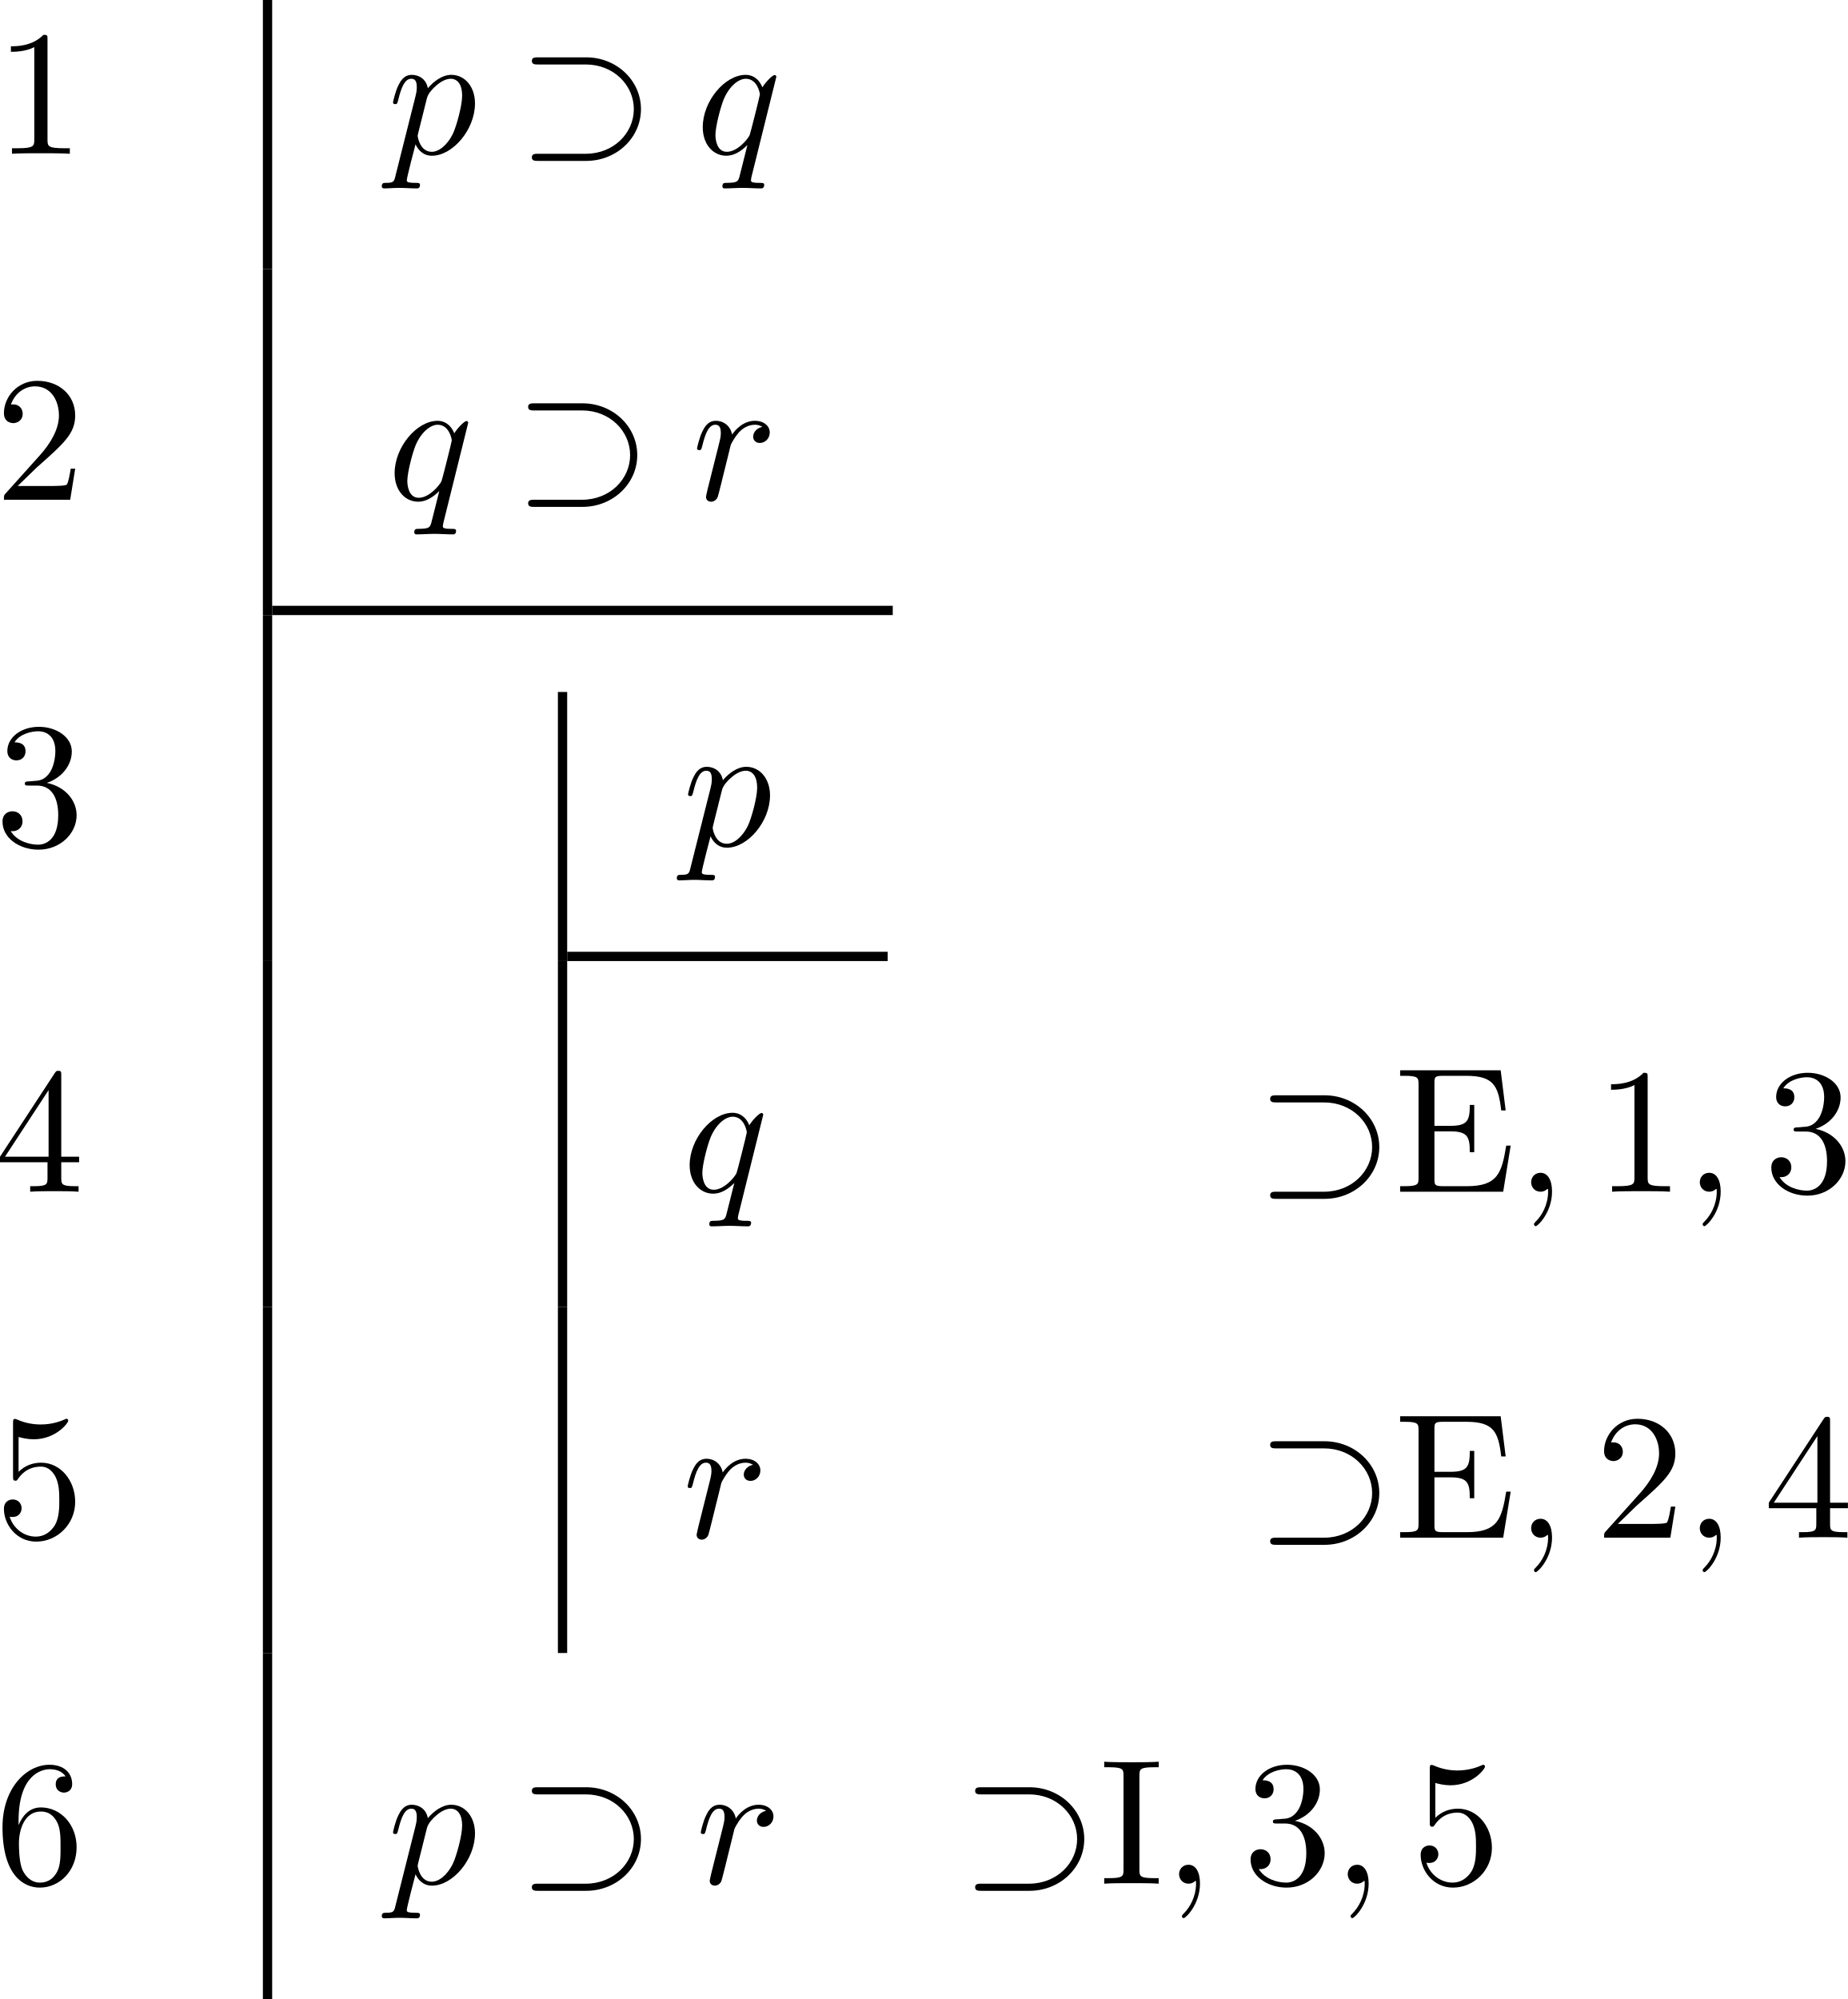
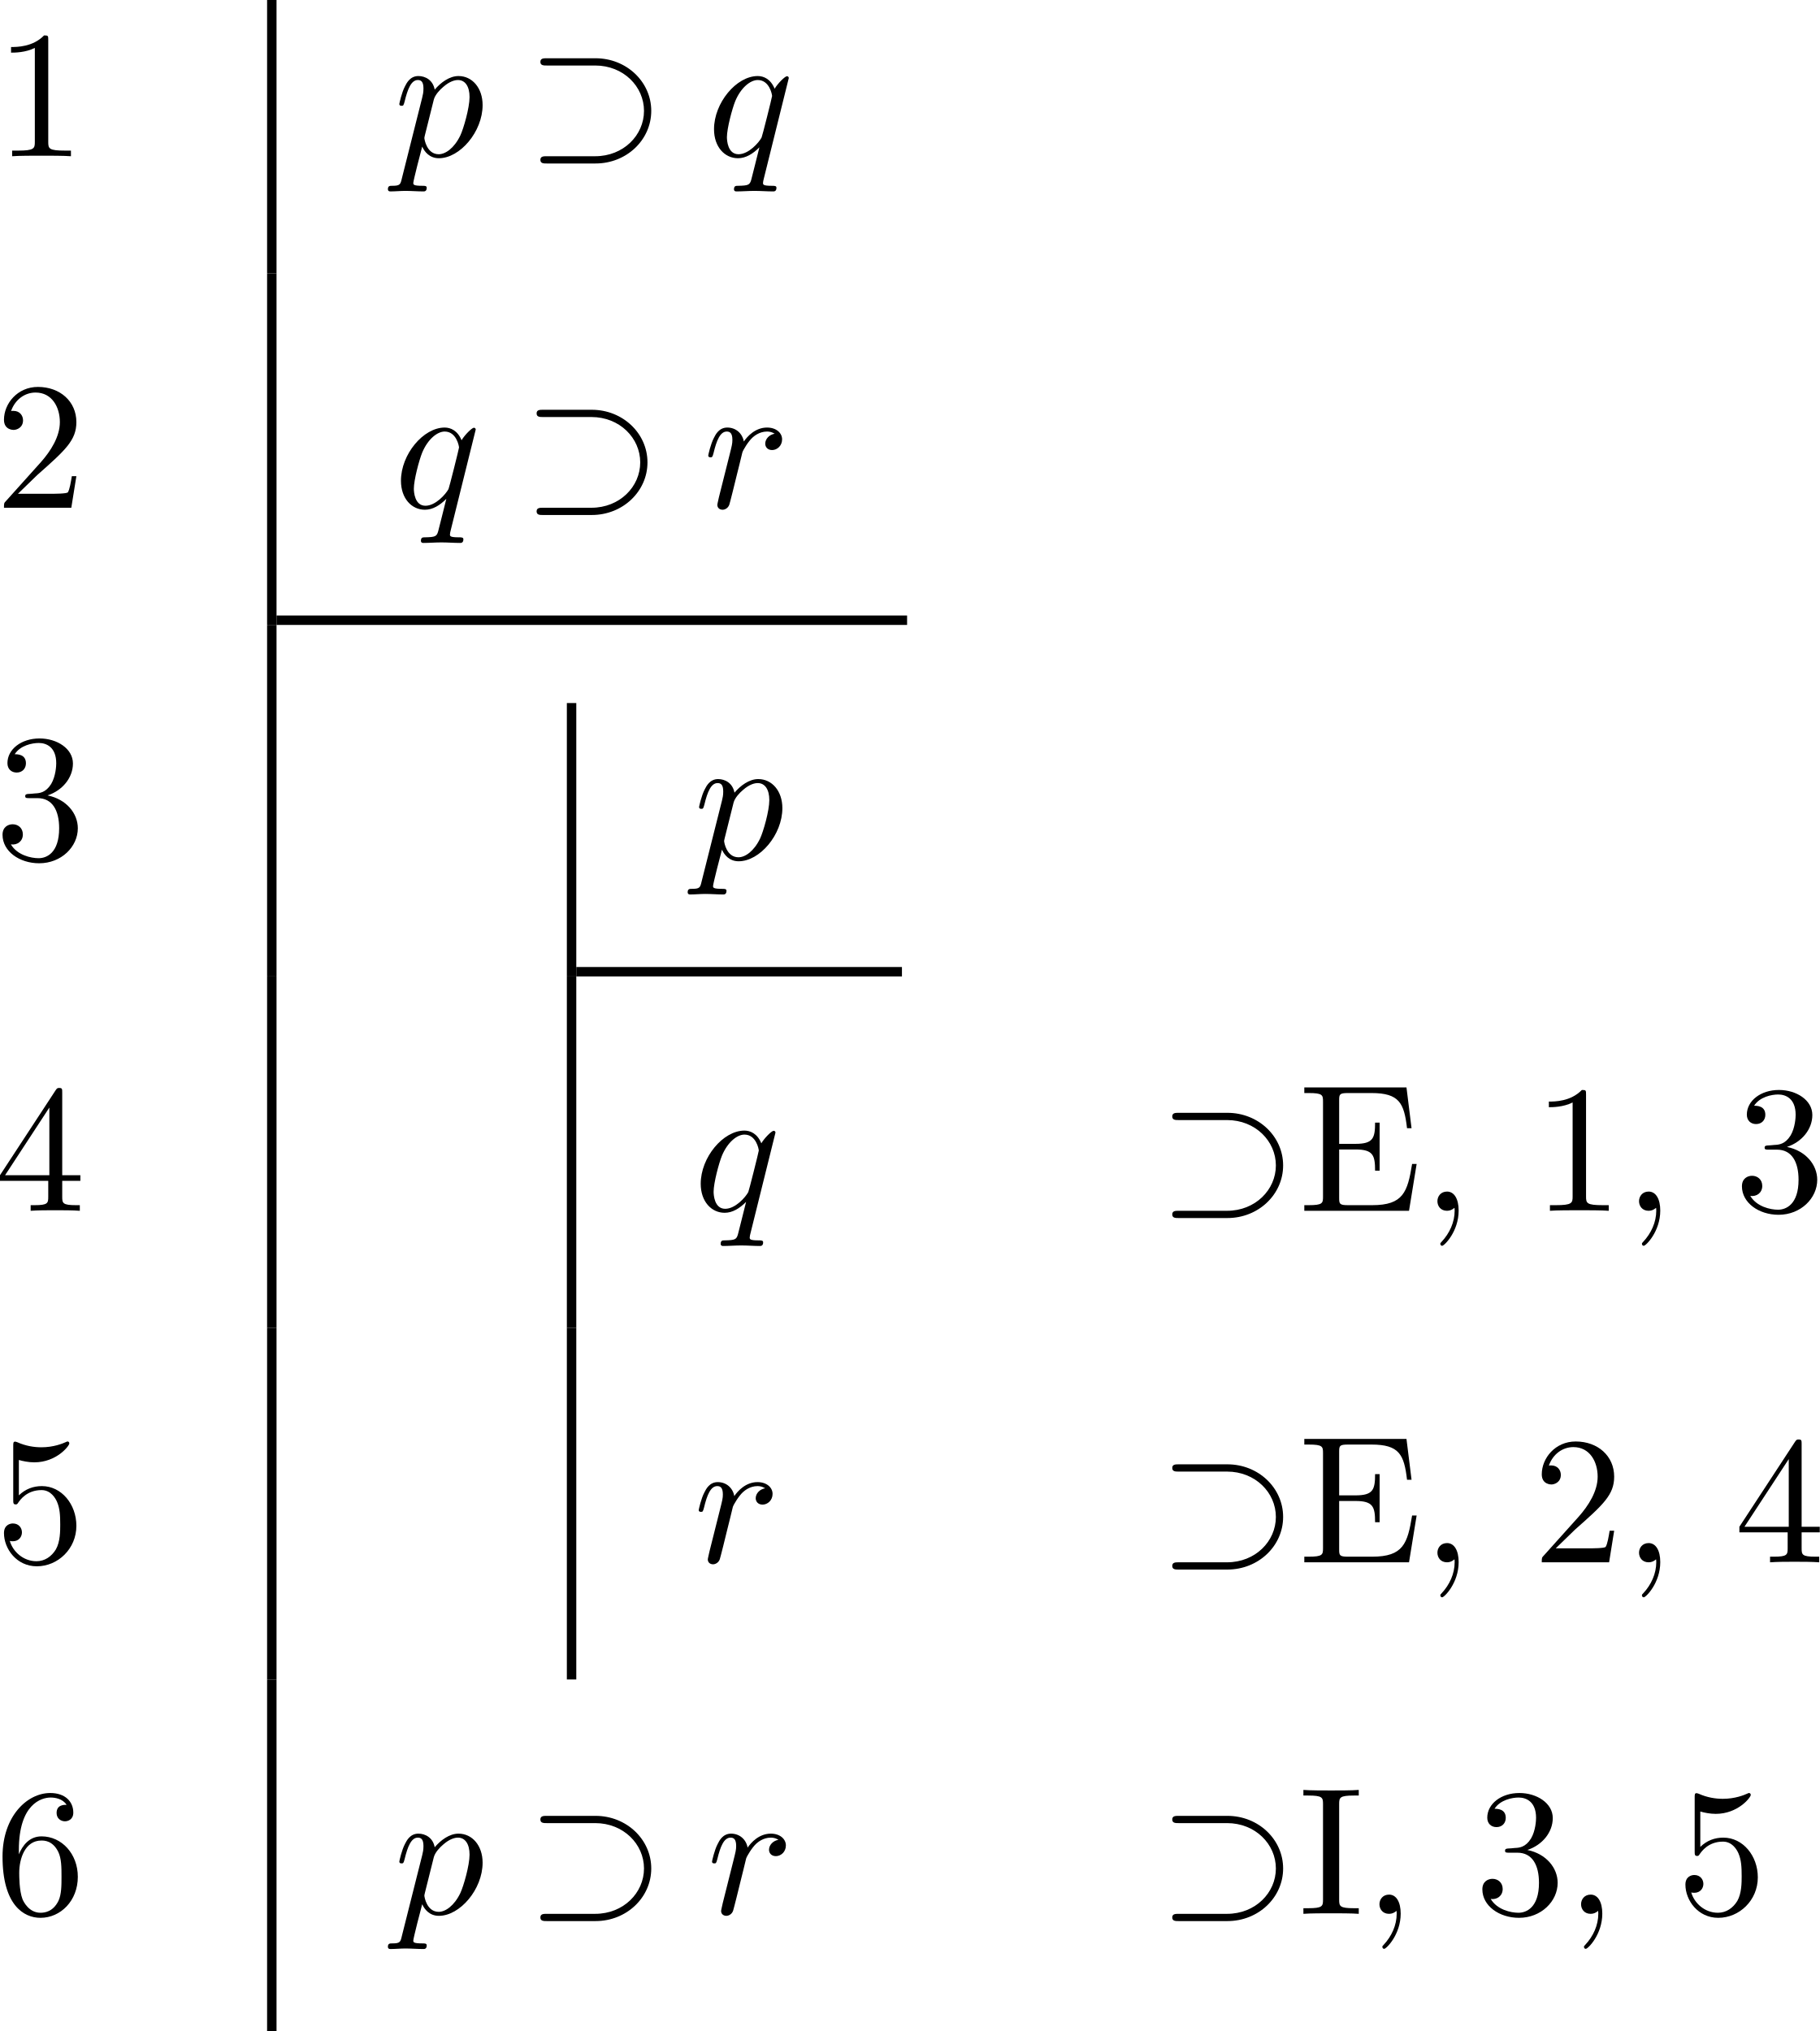
- <svg xmlns="http://www.w3.org/2000/svg" xmlns:xlink="http://www.w3.org/1999/xlink" version="1.1" fill="currentColor" class="ae-svg" style="width:10.262em;height:auto" viewBox="181.916 -55.348 112.883 122.121">
+ <svg xmlns="http://www.w3.org/2000/svg" xmlns:xlink="http://www.w3.org/1999/xlink" version="1.1" fill="currentColor" class="ae-svg" style="width:9.946em;height:auto" viewBox="197.291 -55.348 109.407 122.121">
  <defs>
    <path id="hypothetical-syllogism-nd-g0-27" d="M4.2-5.455C5.902-5.455 7.135-4.189 7.135-2.727S5.902 0 4.2 0H1.287C1.102 0 .905 0 .905 .218S1.102 .436 1.287 .436H4.222C6.087 .436 7.571-.982 7.571-2.727S6.087-5.891 4.222-5.891H1.287C1.102-5.891 .905-5.891 .905-5.673S1.102-5.455 1.287-5.455H4.2Z" />
-     <path id="hypothetical-syllogism-nd-g1-59" d="M2.215-.011C2.215-.731 1.942-1.156 1.516-1.156C1.156-1.156 .938-.884 .938-.578C.938-.284 1.156 0 1.516 0C1.647 0 1.789-.044 1.898-.142C1.931-.164 1.942-.175 1.953-.175S1.975-.164 1.975-.011C1.975 .796 1.593 1.451 1.233 1.811C1.113 1.931 1.113 1.953 1.113 1.985C1.113 2.062 1.167 2.105 1.222 2.105C1.342 2.105 2.215 1.265 2.215-.011Z" />
    <path id="hypothetical-syllogism-nd-g1-112" d="M.491 1.331C.404 1.702 .382 1.778-.098 1.778C-.229 1.778-.349 1.778-.349 1.985C-.349 2.073-.295 2.116-.207 2.116C.087 2.116 .404 2.084 .709 2.084C1.069 2.084 1.44 2.116 1.789 2.116C1.844 2.116 1.985 2.116 1.985 1.898C1.985 1.778 1.876 1.778 1.724 1.778C1.178 1.778 1.178 1.702 1.178 1.604C1.178 1.473 1.636-.305 1.713-.578C1.855-.262 2.16 .12 2.716 .12C3.982 .12 5.345-1.473 5.345-3.076C5.345-4.102 4.724-4.822 3.895-4.822C3.349-4.822 2.825-4.429 2.465-4.004C2.356-4.593 1.887-4.822 1.484-4.822C.982-4.822 .775-4.396 .676-4.2C.48-3.829 .338-3.175 .338-3.142C.338-3.033 .447-3.033 .469-3.033C.578-3.033 .589-3.044 .655-3.284C.84-4.058 1.058-4.582 1.451-4.582C1.636-4.582 1.789-4.495 1.789-4.08C1.789-3.829 1.756-3.709 1.713-3.524L.491 1.331ZM2.411-3.404C2.487-3.698 2.782-4.004 2.978-4.167C3.36-4.505 3.676-4.582 3.862-4.582C4.298-4.582 4.56-4.2 4.56-3.556S4.2-1.658 4.004-1.244C3.633-.48 3.109-.12 2.705-.12C1.985-.12 1.844-1.025 1.844-1.091C1.844-1.113 1.844-1.135 1.876-1.265L2.411-3.404Z" />
    <path id="hypothetical-syllogism-nd-g1-113" d="M4.931-4.702C4.931-4.745 4.898-4.811 4.822-4.811C4.702-4.811 4.265-4.375 4.08-4.058C3.84-4.647 3.415-4.822 3.065-4.822C1.778-4.822 .436-3.207 .436-1.625C.436-.556 1.08 .12 1.876 .12C2.345 .12 2.771-.142 3.164-.535C3.065-.153 2.705 1.32 2.673 1.418C2.585 1.724 2.498 1.767 1.887 1.778C1.745 1.778 1.636 1.778 1.636 1.996C1.636 2.007 1.636 2.116 1.778 2.116C2.127 2.116 2.509 2.084 2.869 2.084C3.24 2.084 3.633 2.116 3.993 2.116C4.047 2.116 4.189 2.116 4.189 1.898C4.189 1.778 4.08 1.778 3.905 1.778C3.382 1.778 3.382 1.702 3.382 1.604C3.382 1.527 3.404 1.462 3.425 1.364L4.931-4.702ZM1.909-.12C1.255-.12 1.211-.96 1.211-1.145C1.211-1.669 1.527-2.858 1.713-3.316C2.051-4.124 2.618-4.582 3.065-4.582C3.775-4.582 3.927-3.698 3.927-3.622C3.927-3.556 3.327-1.167 3.295-1.124C3.131-.818 2.52-.12 1.909-.12Z" />
    <path id="hypothetical-syllogism-nd-g1-114" d="M.96-.644C.927-.48 .862-.229 .862-.175C.862 .022 1.015 .12 1.178 .12C1.309 .12 1.505 .033 1.582-.185C1.604-.229 1.975-1.713 2.018-1.909C2.105-2.269 2.302-3.033 2.367-3.327C2.411-3.469 2.716-3.982 2.978-4.222C3.065-4.298 3.382-4.582 3.851-4.582C4.135-4.582 4.298-4.451 4.309-4.451C3.982-4.396 3.742-4.135 3.742-3.851C3.742-3.676 3.862-3.469 4.156-3.469S4.756-3.72 4.756-4.113C4.756-4.495 4.407-4.822 3.851-4.822C3.142-4.822 2.662-4.287 2.455-3.982C2.367-4.473 1.975-4.822 1.462-4.822C.96-4.822 .753-4.396 .655-4.2C.458-3.829 .316-3.175 .316-3.142C.316-3.033 .425-3.033 .447-3.033C.556-3.033 .567-3.044 .633-3.284C.818-4.058 1.036-4.582 1.429-4.582C1.615-4.582 1.767-4.495 1.767-4.08C1.767-3.851 1.735-3.731 1.593-3.164L.96-.644Z" />
+     <path id="hypothetical-syllogism-nd-g2-44" d="M2.215-.011C2.215-.709 1.953-1.156 1.516-1.156C1.135-1.156 .938-.862 .938-.578S1.124 0 1.516 0C1.691 0 1.822-.065 1.931-.153L1.953-.175C1.964-.175 1.975-.164 1.975-.011C1.975 .687 1.669 1.353 1.189 1.865C1.124 1.931 1.113 1.942 1.113 1.985C1.113 2.062 1.167 2.105 1.222 2.105C1.353 2.105 2.215 1.244 2.215-.011Z" />
    <path id="hypothetical-syllogism-nd-g2-49" d="M3.207-6.982C3.207-7.244 3.207-7.265 2.956-7.265C2.28-6.567 1.32-6.567 .971-6.567V-6.229C1.189-6.229 1.833-6.229 2.4-6.513V-.862C2.4-.469 2.367-.338 1.385-.338H1.036V0C1.418-.033 2.367-.033 2.804-.033S4.189-.033 4.571 0V-.338H4.222C3.24-.338 3.207-.458 3.207-.862V-6.982Z" />
    <path id="hypothetical-syllogism-nd-g2-50" d="M1.385-.84L2.542-1.964C4.244-3.469 4.898-4.058 4.898-5.149C4.898-6.393 3.916-7.265 2.585-7.265C1.353-7.265 .545-6.262 .545-5.291C.545-4.68 1.091-4.68 1.124-4.68C1.309-4.68 1.691-4.811 1.691-5.258C1.691-5.542 1.495-5.825 1.113-5.825C1.025-5.825 1.004-5.825 .971-5.815C1.222-6.524 1.811-6.927 2.444-6.927C3.436-6.927 3.905-6.044 3.905-5.149C3.905-4.276 3.36-3.415 2.76-2.738L.665-.404C.545-.284 .545-.262 .545 0H4.593L4.898-1.898H4.625C4.571-1.571 4.495-1.091 4.385-.927C4.309-.84 3.589-.84 3.349-.84H1.385Z" />
    <path id="hypothetical-syllogism-nd-g2-51" d="M3.164-3.84C4.058-4.135 4.691-4.898 4.691-5.76C4.691-6.655 3.731-7.265 2.684-7.265C1.582-7.265 .753-6.611 .753-5.782C.753-5.422 .993-5.215 1.309-5.215C1.647-5.215 1.865-5.455 1.865-5.771C1.865-6.316 1.353-6.316 1.189-6.316C1.527-6.851 2.247-6.993 2.64-6.993C3.087-6.993 3.687-6.753 3.687-5.771C3.687-5.64 3.665-5.007 3.382-4.527C3.055-4.004 2.684-3.971 2.411-3.96C2.324-3.949 2.062-3.927 1.985-3.927C1.898-3.916 1.822-3.905 1.822-3.796C1.822-3.676 1.898-3.676 2.084-3.676H2.564C3.458-3.676 3.862-2.935 3.862-1.865C3.862-.382 3.109-.065 2.629-.065C2.16-.065 1.342-.251 .96-.895C1.342-.84 1.68-1.08 1.68-1.495C1.68-1.887 1.385-2.105 1.069-2.105C.807-2.105 .458-1.953 .458-1.473C.458-.48 1.473 .24 2.662 .24C3.993 .24 4.985-.753 4.985-1.865C4.985-2.76 4.298-3.611 3.164-3.84Z" />
    <path id="hypothetical-syllogism-nd-g2-52" d="M3.207-1.8V-.851C3.207-.458 3.185-.338 2.378-.338H2.149V0C2.596-.033 3.164-.033 3.622-.033S4.658-.033 5.105 0V-.338H4.876C4.069-.338 4.047-.458 4.047-.851V-1.8H5.138V-2.138H4.047V-7.102C4.047-7.32 4.047-7.385 3.873-7.385C3.775-7.385 3.742-7.385 3.655-7.255L.305-2.138V-1.8H3.207ZM3.273-2.138H.611L3.273-6.207V-2.138Z" />
    <path id="hypothetical-syllogism-nd-g2-53" d="M4.898-2.193C4.898-3.491 4.004-4.582 2.825-4.582C2.302-4.582 1.833-4.407 1.44-4.025V-6.153C1.658-6.087 2.018-6.011 2.367-6.011C3.709-6.011 4.473-7.004 4.473-7.145C4.473-7.211 4.44-7.265 4.364-7.265C4.353-7.265 4.331-7.265 4.276-7.233C4.058-7.135 3.524-6.916 2.793-6.916C2.356-6.916 1.855-6.993 1.342-7.222C1.255-7.255 1.233-7.255 1.211-7.255C1.102-7.255 1.102-7.167 1.102-6.993V-3.764C1.102-3.567 1.102-3.48 1.255-3.48C1.331-3.48 1.353-3.513 1.396-3.578C1.516-3.753 1.92-4.342 2.804-4.342C3.371-4.342 3.644-3.84 3.731-3.644C3.905-3.24 3.927-2.815 3.927-2.269C3.927-1.887 3.927-1.233 3.665-.775C3.404-.349 3-.065 2.498-.065C1.702-.065 1.08-.644 .895-1.287C.927-1.276 .96-1.265 1.08-1.265C1.44-1.265 1.625-1.538 1.625-1.8S1.44-2.335 1.08-2.335C.927-2.335 .545-2.258 .545-1.756C.545-.818 1.298 .24 2.52 .24C3.785 .24 4.898-.807 4.898-2.193Z" />
    <path id="hypothetical-syllogism-nd-g2-54" d="M1.44-3.578V-3.84C1.44-6.6 2.793-6.993 3.349-6.993C3.611-6.993 4.069-6.927 4.309-6.556C4.145-6.556 3.709-6.556 3.709-6.065C3.709-5.727 3.971-5.564 4.211-5.564C4.385-5.564 4.713-5.662 4.713-6.087C4.713-6.742 4.233-7.265 3.327-7.265C1.931-7.265 .458-5.858 .458-3.447C.458-.535 1.724 .24 2.738 .24C3.949 .24 4.985-.785 4.985-2.225C4.985-3.611 4.015-4.658 2.804-4.658C2.062-4.658 1.658-4.102 1.44-3.578ZM2.738-.065C2.051-.065 1.724-.72 1.658-.884C1.462-1.396 1.462-2.269 1.462-2.465C1.462-3.316 1.811-4.407 2.793-4.407C2.967-4.407 3.469-4.407 3.807-3.731C4.004-3.327 4.004-2.771 4.004-2.236C4.004-1.713 4.004-1.167 3.818-.775C3.491-.12 2.989-.065 2.738-.065Z" />
    <path id="hypothetical-syllogism-nd-g2-69" d="M1.484-.851C1.484-.458 1.462-.338 .622-.338H.36V0H6.655L7.113-2.815H6.84C6.567-1.135 6.316-.338 4.44-.338H2.989C2.476-.338 2.455-.415 2.455-.775V-3.687H3.436C4.495-3.687 4.615-3.338 4.615-2.411H4.887V-5.302H4.615C4.615-4.364 4.495-4.025 3.436-4.025H2.455V-6.644C2.455-7.004 2.476-7.08 2.989-7.08H4.396C6.065-7.08 6.36-6.48 6.535-4.964H6.807L6.502-7.418H.36V-7.08H.622C1.462-7.08 1.484-6.96 1.484-6.567V-.851Z" />
    <path id="hypothetical-syllogism-nd-g2-73" d="M2.455-6.6C2.455-6.993 2.487-7.113 3.349-7.113H3.633V-7.451C3.251-7.418 2.389-7.418 1.975-7.418C1.549-7.418 .687-7.418 .305-7.451V-7.113H.589C1.451-7.113 1.484-6.993 1.484-6.6V-.851C1.484-.458 1.451-.338 .589-.338H.305V0C.687-.033 1.549-.033 1.964-.033C2.389-.033 3.251-.033 3.633 0V-.338H3.349C2.487-.338 2.455-.458 2.455-.851V-6.6Z" />
  </defs>
  <g id="hypothetical-syllogism-nd-page1">
-     <use x="181.611" y="-45.954" xlink:href="#hypothetical-syllogism-nd-g2-49" />
-     <rect x="197.975" y="-55.348" height="16.439" width=".567" />
-     <use x="205.587" y="-45.954" xlink:href="#hypothetical-syllogism-nd-g1-112" />
-     <use x="213.5" y="-45.954" xlink:href="#hypothetical-syllogism-nd-g0-27" />
-     <use x="224.409" y="-45.954" xlink:href="#hypothetical-syllogism-nd-g1-113" />
-     <use x="181.611" y="-24.818" xlink:href="#hypothetical-syllogism-nd-g2-50" />
-     <rect x="197.975" y="-38.909" height="21.136" width=".567" />
-     <rect x="198.542" y="-18.339" height=".567" width="37.91" />
-     <use x="205.587" y="-24.818" xlink:href="#hypothetical-syllogism-nd-g1-113" />
-     <use x="213.273" y="-24.818" xlink:href="#hypothetical-syllogism-nd-g0-27" />
-     <use x="224.182" y="-24.818" xlink:href="#hypothetical-syllogism-nd-g1-114" />
-     <use x="181.611" y="-3.681" xlink:href="#hypothetical-syllogism-nd-g2-51" />
-     <rect x="197.975" y="-17.772" height="21.136" width=".567" />
-     <rect x="215.996" y="-13.075" height="16.439" width=".567" />
-     <rect x="216.563" y="2.797" height=".567" width="19.579" />
-     <use x="223.609" y="-3.681" xlink:href="#hypothetical-syllogism-nd-g1-112" />
-     <use x="181.611" y="17.455" xlink:href="#hypothetical-syllogism-nd-g2-52" />
-     <rect x="197.975" y="3.364" height="21.136" width=".567" />
-     <rect x="215.996" y="3.364" height="21.136" width=".567" />
-     <use x="223.609" y="17.455" xlink:href="#hypothetical-syllogism-nd-g1-113" />
-     <use x="258.601" y="17.455" xlink:href="#hypothetical-syllogism-nd-g0-27" />
-     <use x="267.086" y="17.455" xlink:href="#hypothetical-syllogism-nd-g2-69" />
-     <use x="274.51" y="17.455" xlink:href="#hypothetical-syllogism-nd-g1-59" />
-     <use x="279.359" y="17.455" xlink:href="#hypothetical-syllogism-nd-g2-49" />
-     <use x="284.813" y="17.455" xlink:href="#hypothetical-syllogism-nd-g1-59" />
-     <use x="289.662" y="17.455" xlink:href="#hypothetical-syllogism-nd-g2-51" />
-     <use x="181.611" y="38.591" xlink:href="#hypothetical-syllogism-nd-g2-53" />
-     <rect x="197.975" y="24.5" height="21.136" width=".567" />
-     <rect x="215.996" y="24.5" height="21.136" width=".567" />
-     <use x="223.609" y="38.591" xlink:href="#hypothetical-syllogism-nd-g1-114" />
-     <use x="258.601" y="38.591" xlink:href="#hypothetical-syllogism-nd-g0-27" />
-     <use x="267.086" y="38.591" xlink:href="#hypothetical-syllogism-nd-g2-69" />
-     <use x="274.51" y="38.591" xlink:href="#hypothetical-syllogism-nd-g1-59" />
-     <use x="279.359" y="38.591" xlink:href="#hypothetical-syllogism-nd-g2-50" />
-     <use x="284.813" y="38.591" xlink:href="#hypothetical-syllogism-nd-g1-59" />
-     <use x="289.662" y="38.591" xlink:href="#hypothetical-syllogism-nd-g2-52" />
-     <use x="181.611" y="59.728" xlink:href="#hypothetical-syllogism-nd-g2-54" />
-     <rect x="197.975" y="45.637" height="21.136" width=".567" />
-     <use x="205.587" y="59.728" xlink:href="#hypothetical-syllogism-nd-g1-112" />
-     <use x="213.5" y="59.728" xlink:href="#hypothetical-syllogism-nd-g0-27" />
-     <use x="224.409" y="59.728" xlink:href="#hypothetical-syllogism-nd-g1-114" />
-     <use x="240.579" y="59.728" xlink:href="#hypothetical-syllogism-nd-g0-27" />
-     <use x="249.064" y="59.728" xlink:href="#hypothetical-syllogism-nd-g2-73" />
-     <use x="253.004" y="59.728" xlink:href="#hypothetical-syllogism-nd-g1-59" />
-     <use x="257.852" y="59.728" xlink:href="#hypothetical-syllogism-nd-g2-51" />
-     <use x="263.307" y="59.728" xlink:href="#hypothetical-syllogism-nd-g1-59" />
-     <use x="268.155" y="59.728" xlink:href="#hypothetical-syllogism-nd-g2-53" />
+     <use x="196.985" y="-45.954" xlink:href="#hypothetical-syllogism-nd-g2-49" />
+     <rect x="213.349" y="-55.348" height="16.439" width=".567" />
+     <use x="220.961" y="-45.954" xlink:href="#hypothetical-syllogism-nd-g1-112" />
+     <use x="228.874" y="-45.954" xlink:href="#hypothetical-syllogism-nd-g0-27" />
+     <use x="239.783" y="-45.954" xlink:href="#hypothetical-syllogism-nd-g1-113" />
+     <use x="196.985" y="-24.818" xlink:href="#hypothetical-syllogism-nd-g2-50" />
+     <rect x="213.349" y="-38.909" height="21.136" width=".567" />
+     <rect x="213.916" y="-18.339" height=".567" width="37.91" />
+     <use x="220.961" y="-24.818" xlink:href="#hypothetical-syllogism-nd-g1-113" />
+     <use x="228.647" y="-24.818" xlink:href="#hypothetical-syllogism-nd-g0-27" />
+     <use x="239.556" y="-24.818" xlink:href="#hypothetical-syllogism-nd-g1-114" />
+     <use x="196.985" y="-3.681" xlink:href="#hypothetical-syllogism-nd-g2-51" />
+     <rect x="213.349" y="-17.772" height="21.136" width=".567" />
+     <rect x="231.371" y="-13.075" height="16.439" width=".567" />
+     <rect x="231.938" y="2.797" height=".567" width="19.579" />
+     <use x="238.983" y="-3.681" xlink:href="#hypothetical-syllogism-nd-g1-112" />
+     <use x="196.985" y="17.455" xlink:href="#hypothetical-syllogism-nd-g2-52" />
+     <rect x="213.349" y="3.364" height="21.136" width=".567" />
+     <rect x="231.371" y="3.364" height="21.136" width=".567" />
+     <use x="238.983" y="17.455" xlink:href="#hypothetical-syllogism-nd-g1-113" />
+     <use x="266.863" y="17.455" xlink:href="#hypothetical-syllogism-nd-g0-27" />
+     <use x="275.348" y="17.455" xlink:href="#hypothetical-syllogism-nd-g2-69" />
+     <use x="282.772" y="17.455" xlink:href="#hypothetical-syllogism-nd-g2-44" />
+     <use x="289.439" y="17.455" xlink:href="#hypothetical-syllogism-nd-g2-49" />
+     <use x="294.893" y="17.455" xlink:href="#hypothetical-syllogism-nd-g2-44" />
+     <use x="301.56" y="17.455" xlink:href="#hypothetical-syllogism-nd-g2-51" />
+     <use x="196.985" y="38.591" xlink:href="#hypothetical-syllogism-nd-g2-53" />
+     <rect x="213.349" y="24.5" height="21.136" width=".567" />
+     <rect x="231.371" y="24.5" height="21.136" width=".567" />
+     <use x="238.983" y="38.591" xlink:href="#hypothetical-syllogism-nd-g1-114" />
+     <use x="266.863" y="38.591" xlink:href="#hypothetical-syllogism-nd-g0-27" />
+     <use x="275.348" y="38.591" xlink:href="#hypothetical-syllogism-nd-g2-69" />
+     <use x="282.772" y="38.591" xlink:href="#hypothetical-syllogism-nd-g2-44" />
+     <use x="289.439" y="38.591" xlink:href="#hypothetical-syllogism-nd-g2-50" />
+     <use x="294.893" y="38.591" xlink:href="#hypothetical-syllogism-nd-g2-44" />
+     <use x="301.56" y="38.591" xlink:href="#hypothetical-syllogism-nd-g2-52" />
+     <use x="196.985" y="59.728" xlink:href="#hypothetical-syllogism-nd-g2-54" />
+     <rect x="213.349" y="45.637" height="21.136" width=".567" />
+     <use x="220.961" y="59.728" xlink:href="#hypothetical-syllogism-nd-g1-112" />
+     <use x="228.874" y="59.728" xlink:href="#hypothetical-syllogism-nd-g0-27" />
+     <use x="239.783" y="59.728" xlink:href="#hypothetical-syllogism-nd-g1-114" />
+     <use x="266.863" y="59.728" xlink:href="#hypothetical-syllogism-nd-g0-27" />
+     <use x="275.348" y="59.728" xlink:href="#hypothetical-syllogism-nd-g2-73" />
+     <use x="279.287" y="59.728" xlink:href="#hypothetical-syllogism-nd-g2-44" />
+     <use x="285.954" y="59.728" xlink:href="#hypothetical-syllogism-nd-g2-51" />
+     <use x="291.408" y="59.728" xlink:href="#hypothetical-syllogism-nd-g2-44" />
+     <use x="298.075" y="59.728" xlink:href="#hypothetical-syllogism-nd-g2-53" />
  </g>
</svg>
